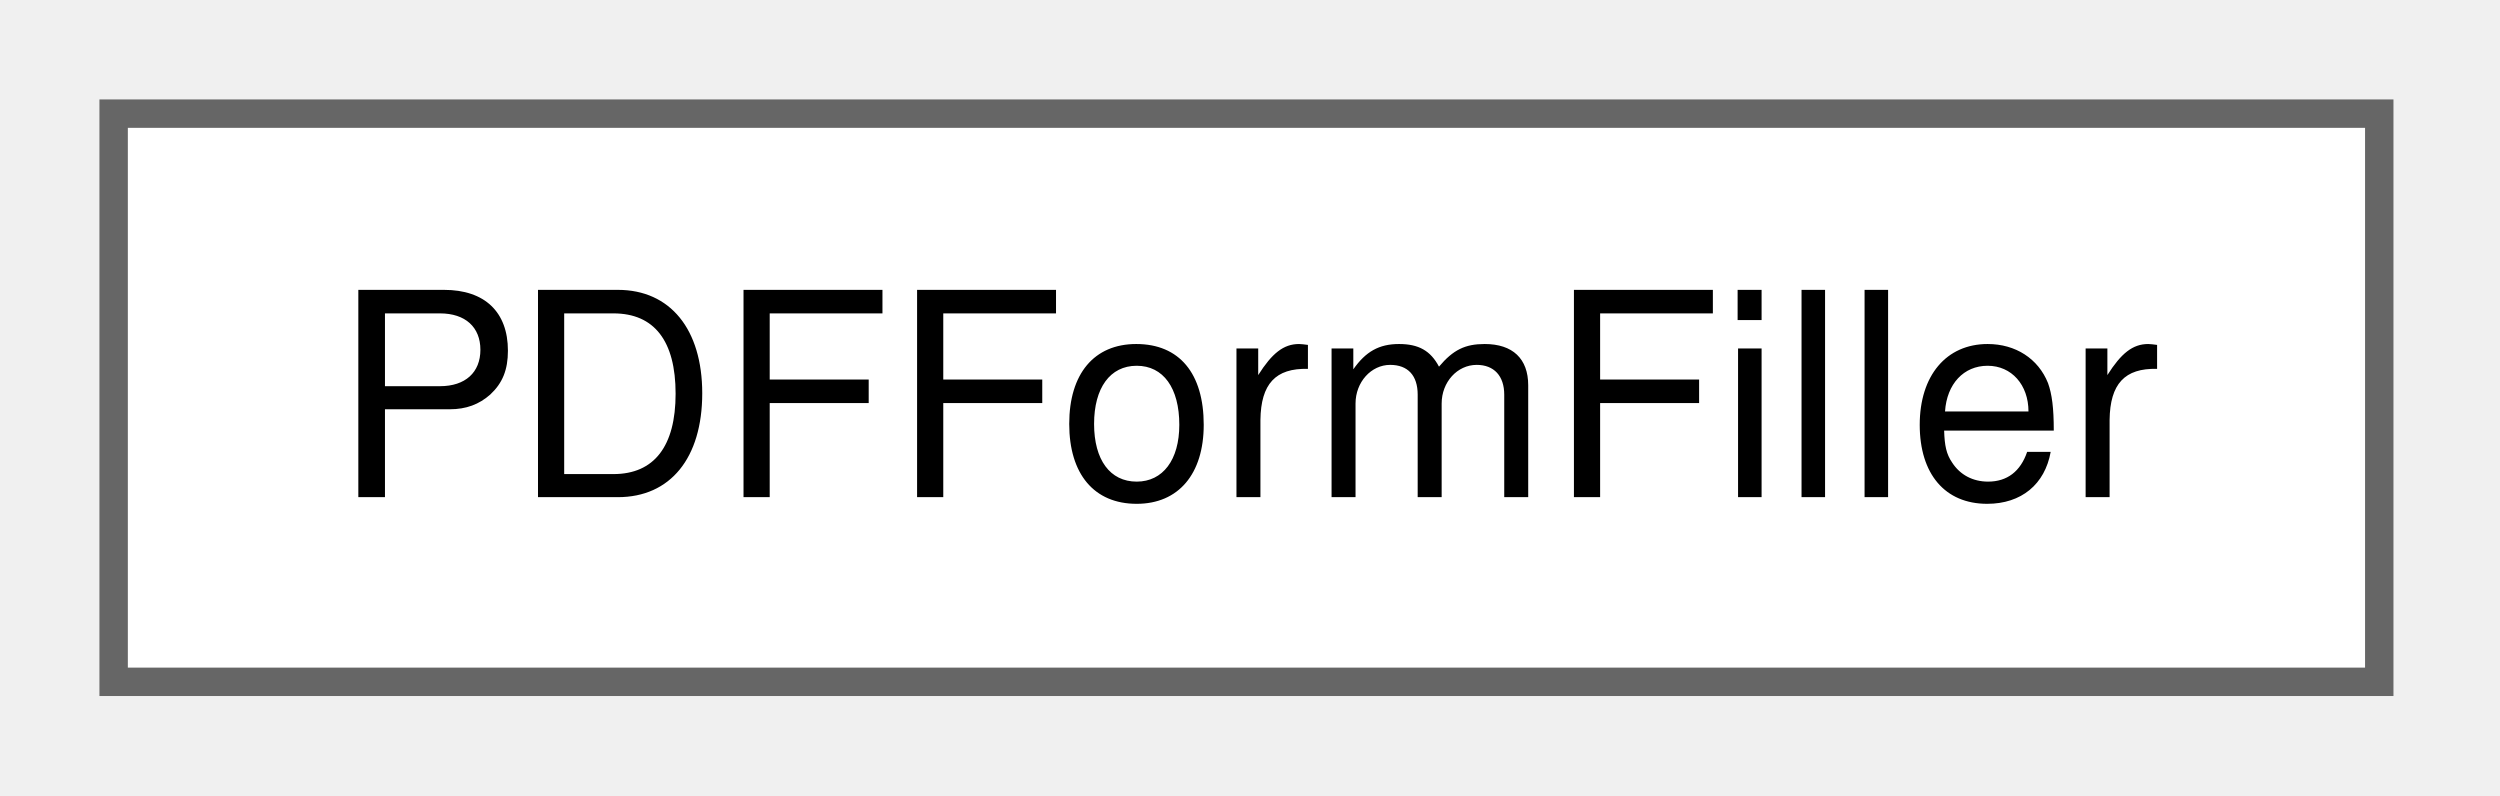
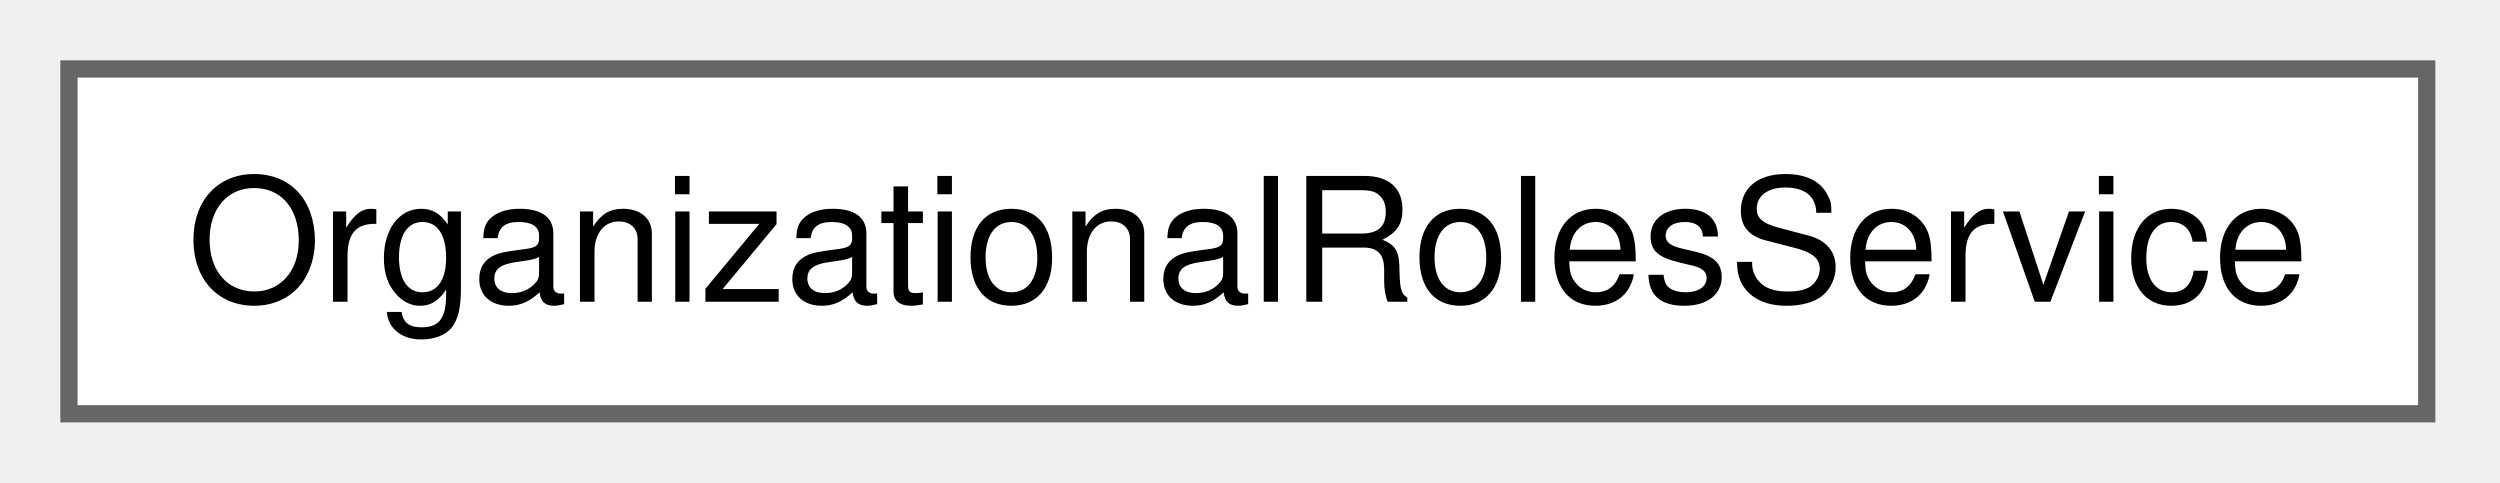
- <svg xmlns="http://www.w3.org/2000/svg" xmlns:xlink="http://www.w3.org/1999/xlink" width="88pt" height="28pt" viewBox="0.00 0.00 88.00 28.00">
+ <svg xmlns="http://www.w3.org/2000/svg" xmlns:xlink="http://www.w3.org/1999/xlink" width="145pt" height="28pt" viewBox="0.00 0.00 145.00 28.00">
  <g id="graph0" class="graph" transform="scale(1 1) rotate(0) translate(4 24)">
    <g id="Node000000" class="node">
      <g id="a_Node000000">
-         <a xlink:href="class_o_c_a_1_1_c_a_f_e_v_d_b_1_1_documents_1_1_p_d_f_form_filler.html" target="_top" xlink:title="Fill a PDF-form with given data.">
-           <polygon fill="white" stroke="#666666" points="79.75,-20 0,-20 0,0 79.75,0 79.75,-20" />
-           <text xml:space="preserve" text-anchor="middle" x="39.88" y="-6.5" font-family="Helvetica,sans-Serif" font-size="10.00">PDFFormFiller</text>
+         <a xlink:href="class_o_c_a_1_1_c_a_f_e_v_d_b_1_1_service_1_1_organizational_roles_service.html" target="_top" xlink:title="Check for authorization and supply contact information for several administrative roles.">
+           <polygon fill="white" stroke="#666666" points="136.75,-20 0,-20 0,0 136.75,0 136.75,-20" />
+           <text xml:space="preserve" text-anchor="middle" x="68.38" y="-6.5" font-family="Helvetica,sans-Serif" font-size="10.00">OrganizationalRolesService</text>
        </a>
      </g>
    </g>
  </g>
</svg>
